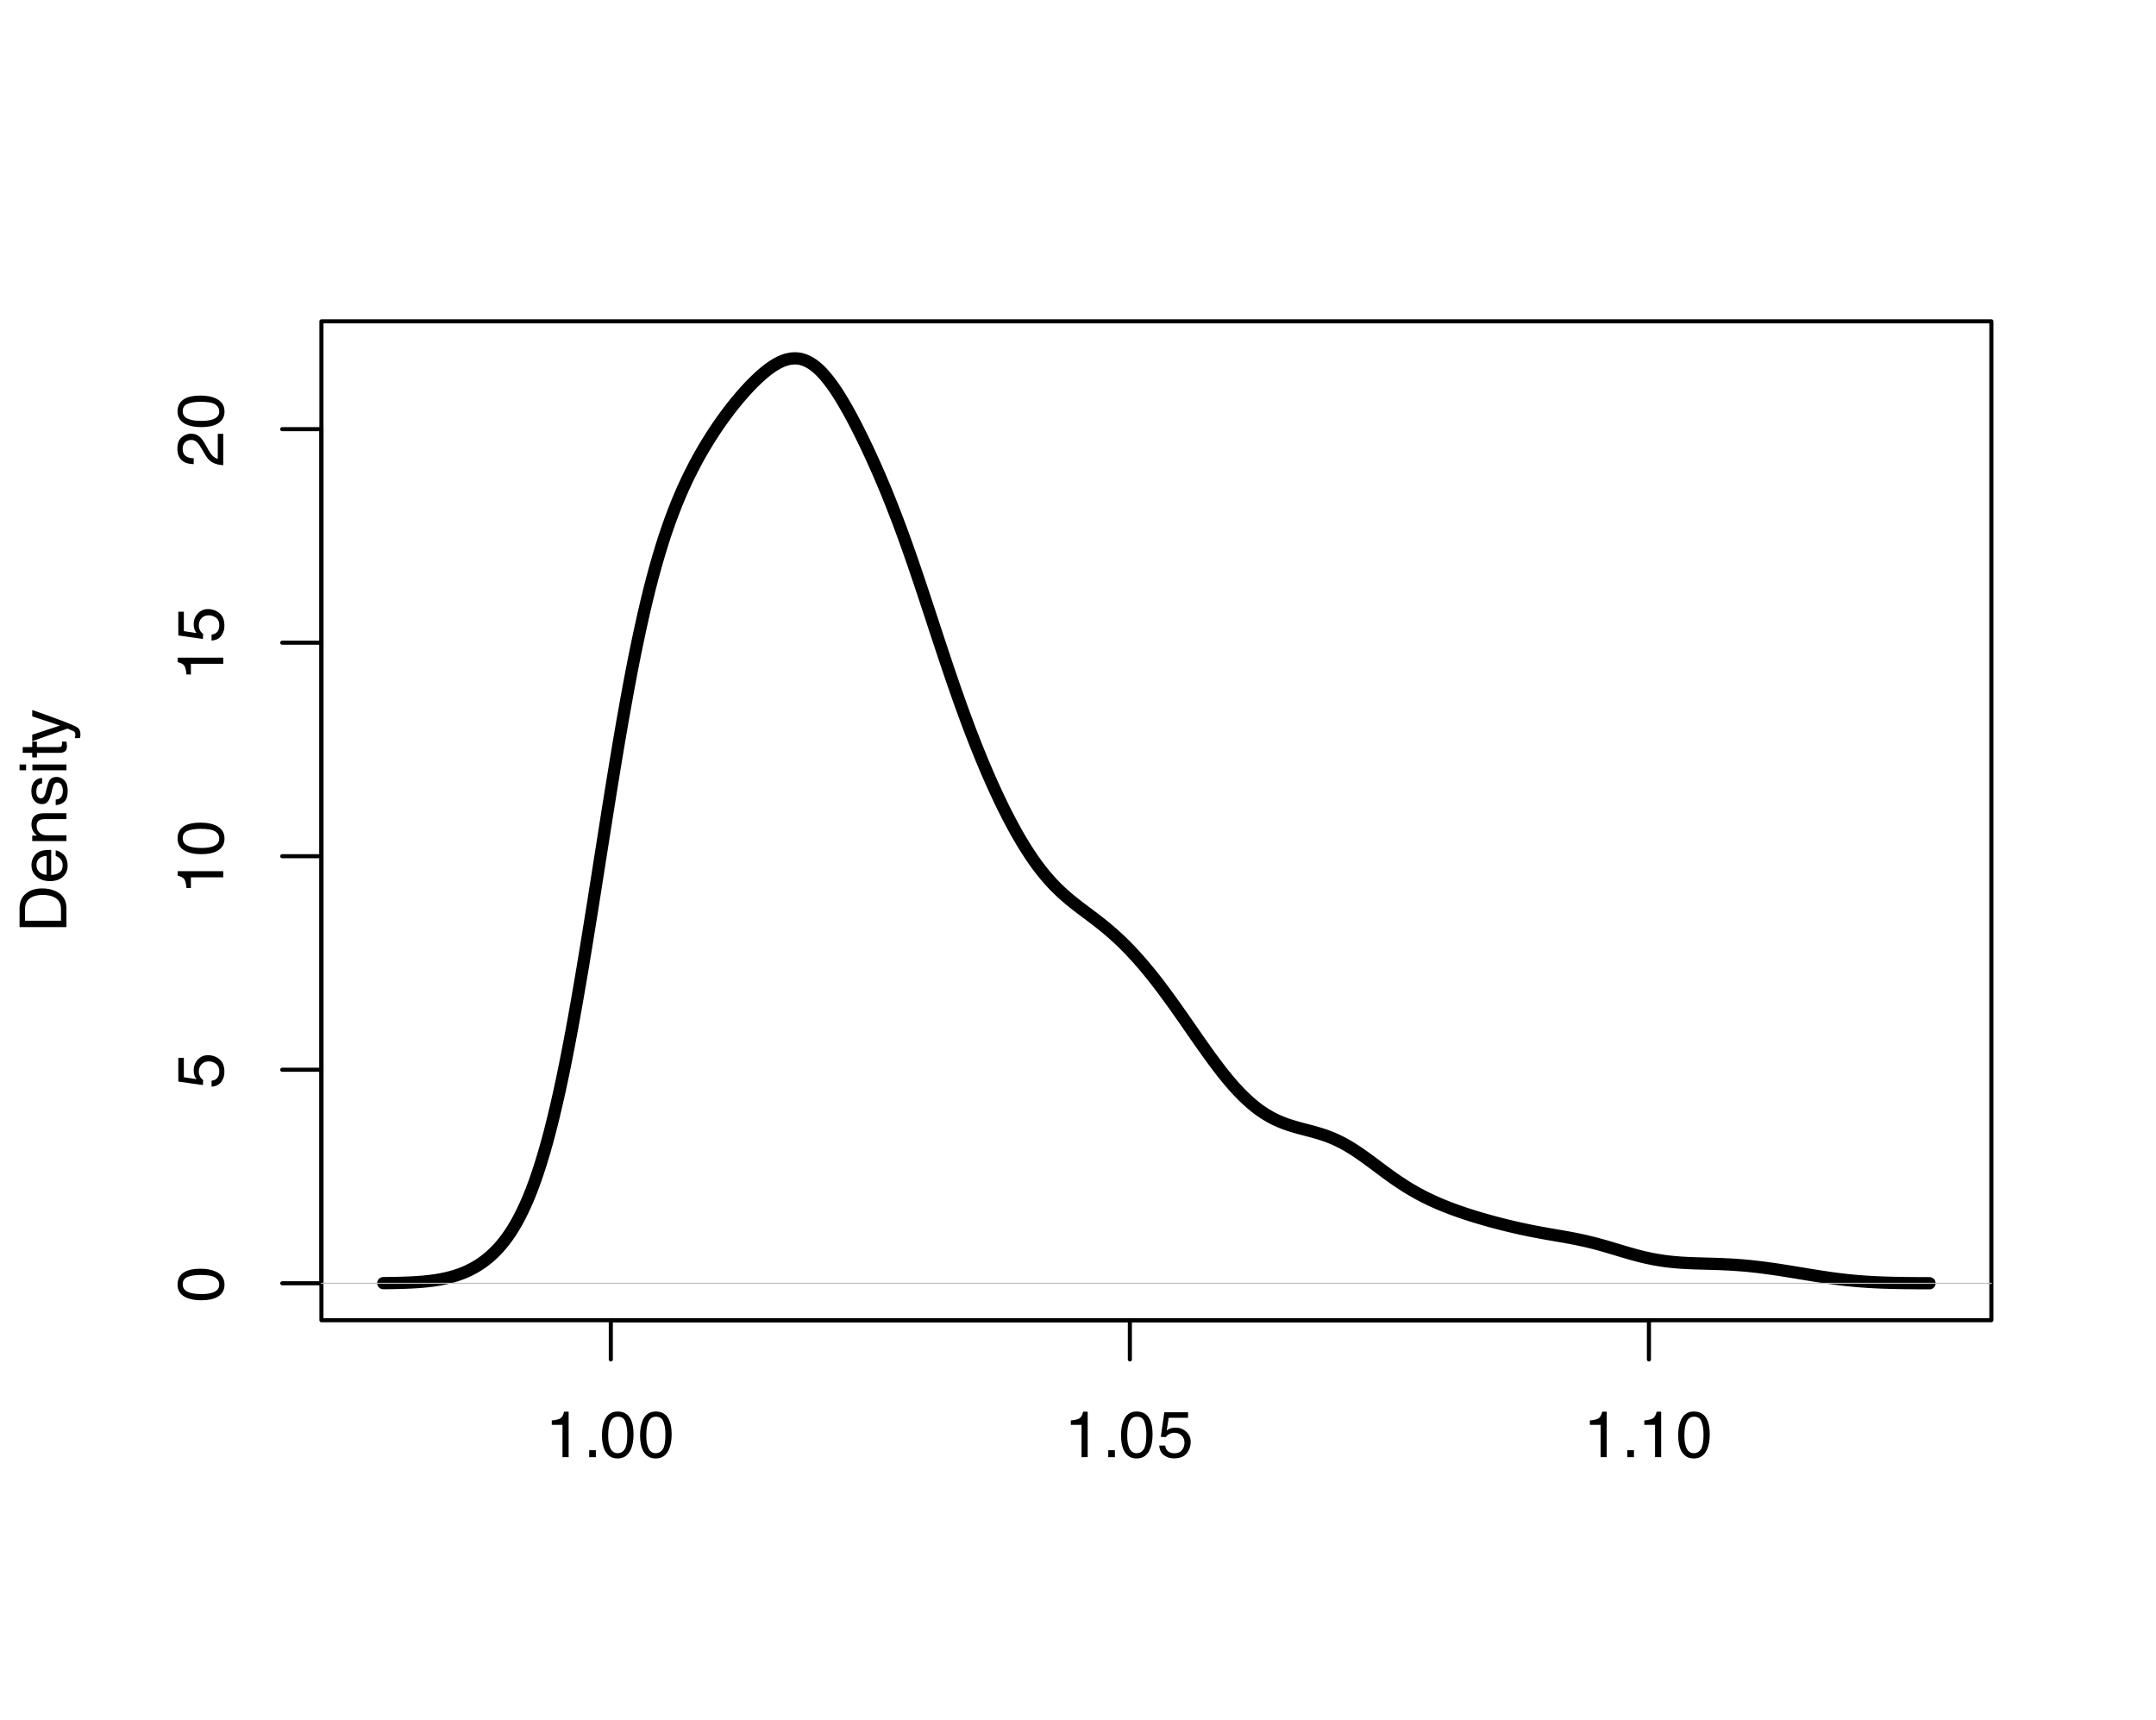
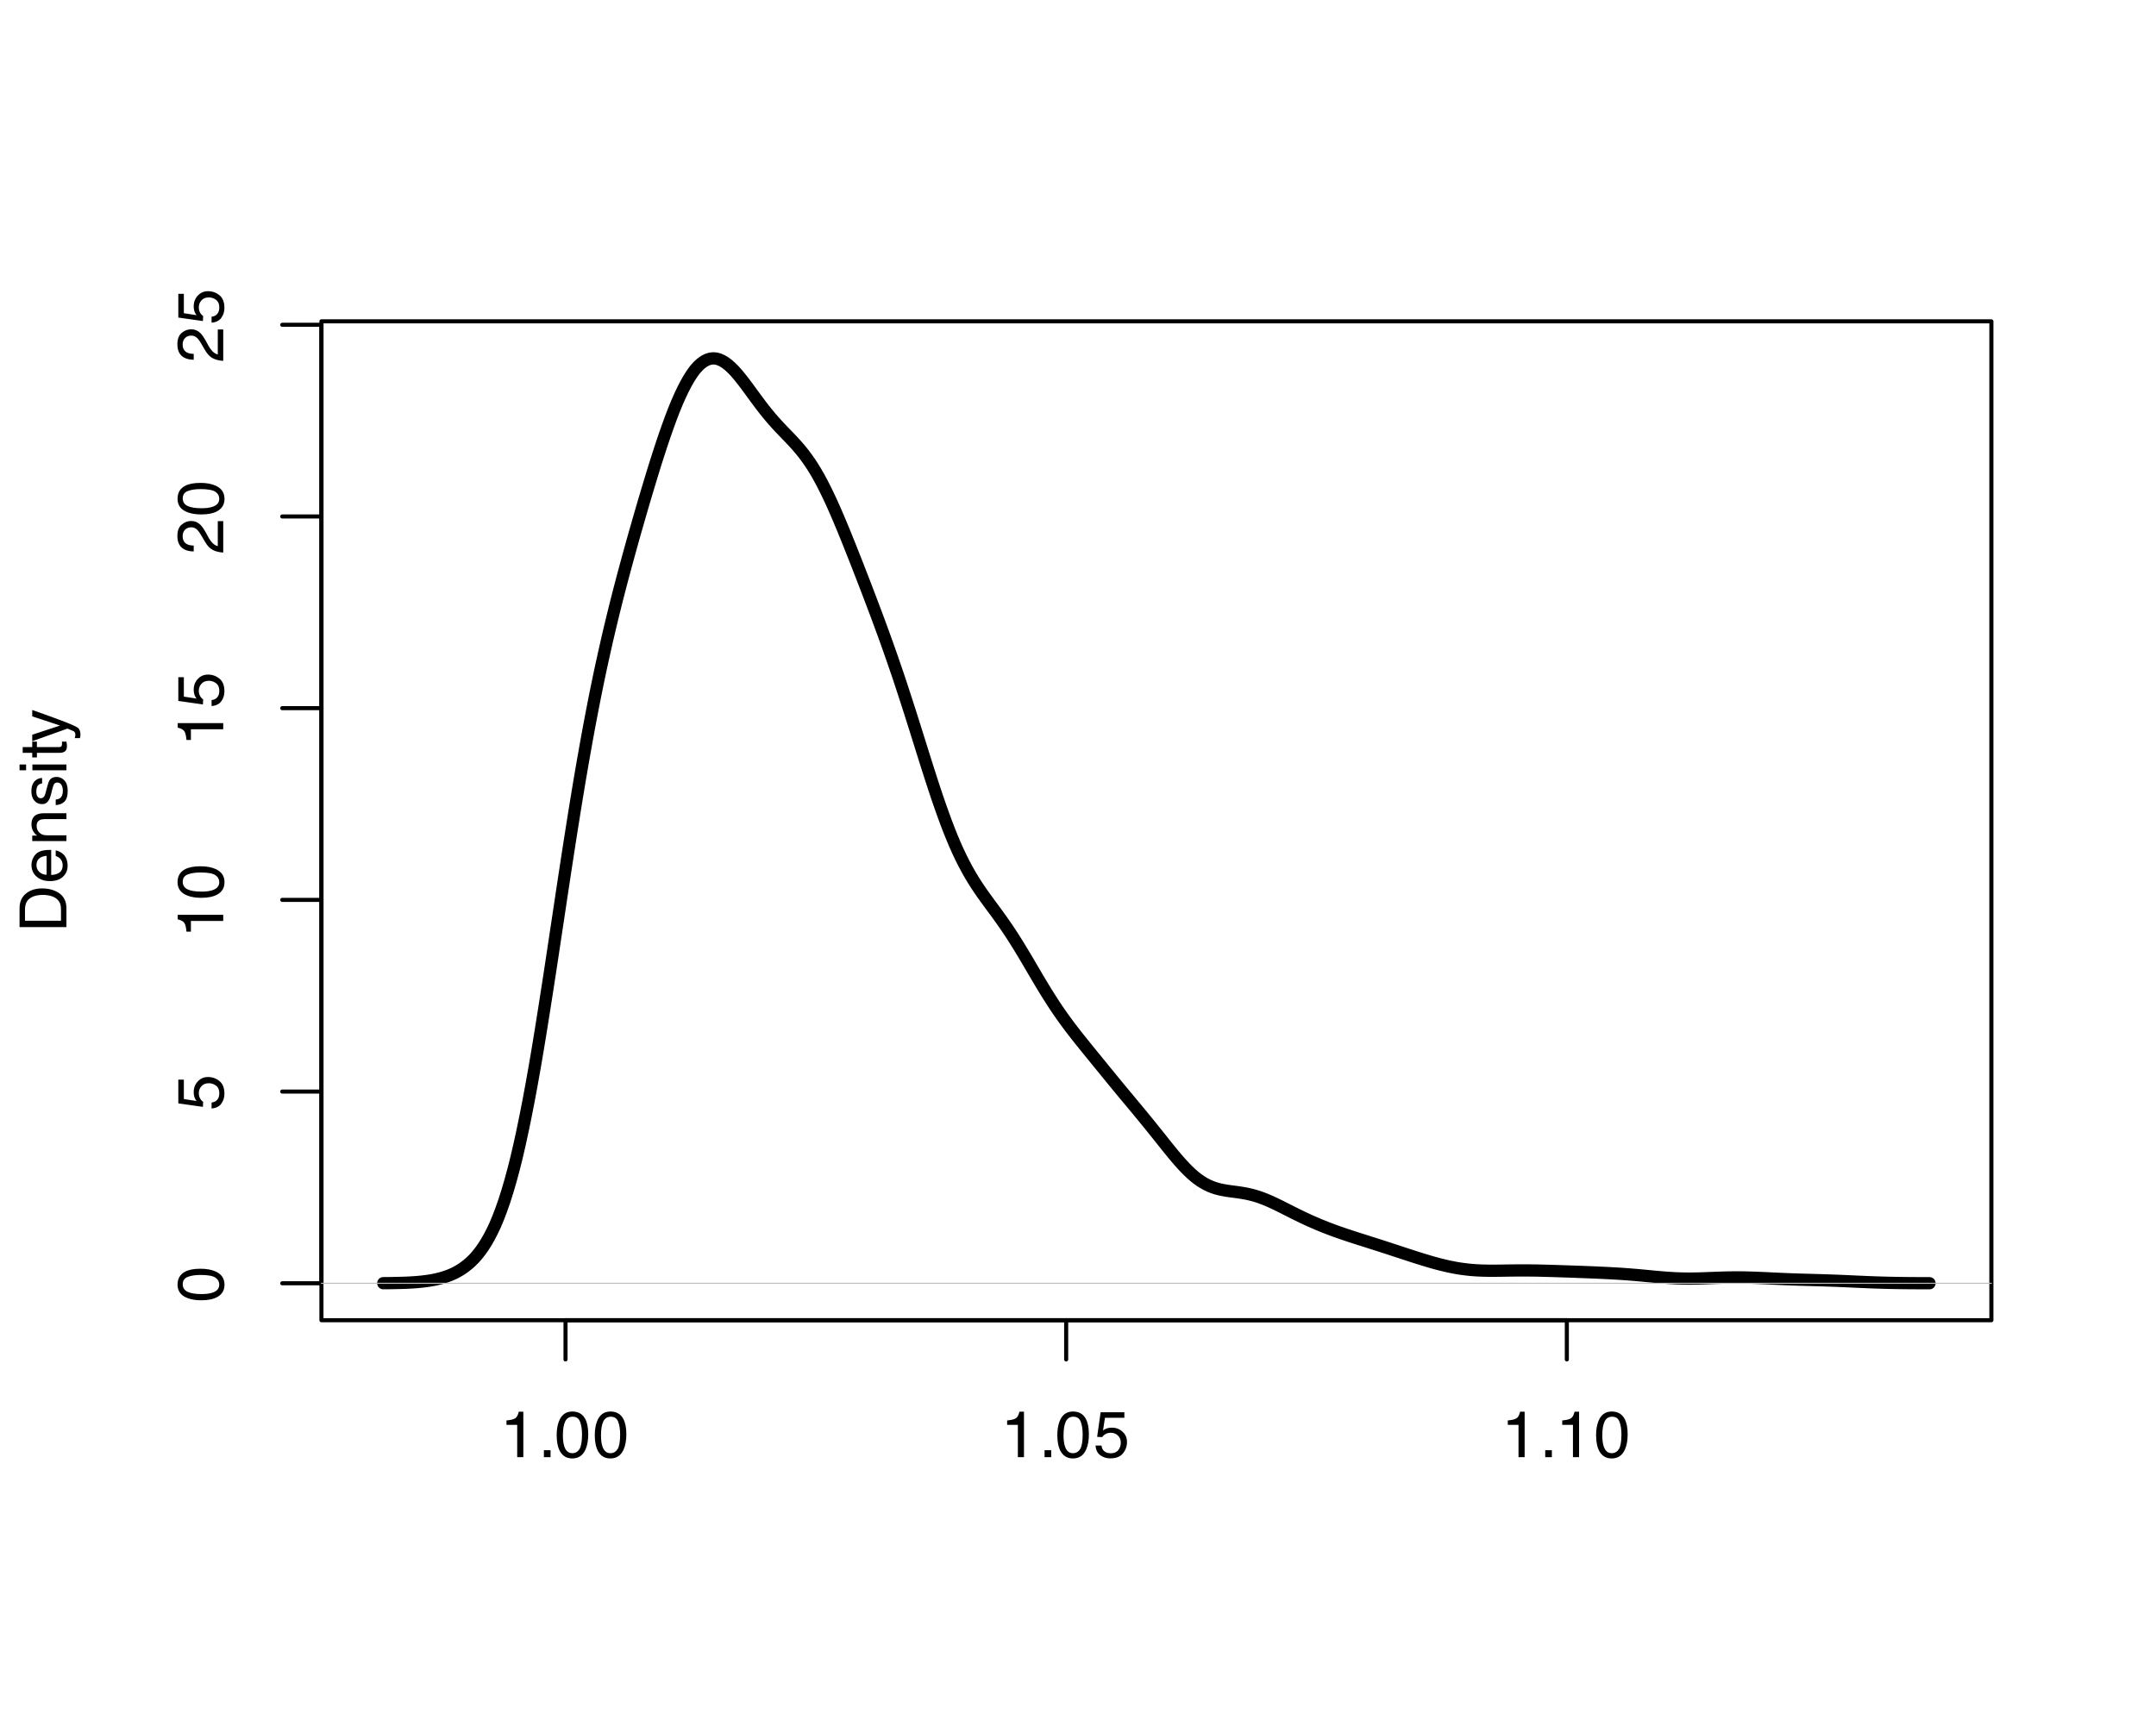
<svg xmlns="http://www.w3.org/2000/svg" xmlns:xlink="http://www.w3.org/1999/xlink" width="396" height="316" viewBox="0 0 396 316">
  <defs>
    <g>
      <g id="glyph-0-0">
        <path d="M 0.391 0 L 0.391 -8.609 L 7.219 -8.609 L 7.219 0 Z M 6.141 -1.078 L 6.141 -7.531 L 1.469 -7.531 L 1.469 -1.078 Z M 6.141 -1.078 " />
      </g>
      <g id="glyph-0-1">
        <path d="M 1.156 -5.938 L 1.156 -6.75 C 1.914 -6.82 2.441 -6.945 2.734 -7.125 C 3.035 -7.301 3.266 -7.711 3.422 -8.359 L 4.25 -8.359 L 4.25 0 L 3.125 0 L 3.125 -5.938 Z M 1.156 -5.938 " />
      </g>
      <g id="glyph-0-2">
        <path d="M 1.031 -1.281 L 2.25 -1.281 L 2.25 0 L 1.031 0 Z M 1.031 -1.281 " />
      </g>
      <g id="glyph-0-3">
        <path d="M 3.25 -8.391 C 4.332 -8.391 5.117 -7.941 5.609 -7.047 C 5.984 -6.359 6.172 -5.41 6.172 -4.203 C 6.172 -3.066 6 -2.125 5.656 -1.375 C 5.164 -0.301 4.359 0.234 3.234 0.234 C 2.234 0.234 1.484 -0.203 0.984 -1.078 C 0.578 -1.816 0.375 -2.801 0.375 -4.031 C 0.375 -4.977 0.5 -5.797 0.75 -6.484 C 1.207 -7.754 2.039 -8.391 3.25 -8.391 Z M 3.234 -0.734 C 3.785 -0.734 4.223 -0.973 4.547 -1.453 C 4.867 -1.941 5.031 -2.848 5.031 -4.172 C 5.031 -5.117 4.91 -5.898 4.672 -6.516 C 4.441 -7.129 3.988 -7.438 3.312 -7.438 C 2.688 -7.438 2.227 -7.145 1.938 -6.562 C 1.656 -5.977 1.516 -5.117 1.516 -3.984 C 1.516 -3.129 1.609 -2.441 1.797 -1.922 C 2.078 -1.129 2.555 -0.734 3.234 -0.734 Z M 3.234 -0.734 " />
      </g>
      <g id="glyph-0-4">
        <path d="M 1.484 -2.141 C 1.555 -1.535 1.836 -1.117 2.328 -0.891 C 2.578 -0.773 2.863 -0.719 3.188 -0.719 C 3.812 -0.719 4.273 -0.914 4.578 -1.312 C 4.879 -1.707 5.031 -2.148 5.031 -2.641 C 5.031 -3.223 4.848 -3.676 4.484 -4 C 4.129 -4.32 3.703 -4.484 3.203 -4.484 C 2.836 -4.484 2.523 -4.41 2.266 -4.266 C 2.004 -4.129 1.785 -3.938 1.609 -3.688 L 0.688 -3.734 L 1.328 -8.25 L 5.688 -8.25 L 5.688 -7.234 L 2.125 -7.234 L 1.766 -4.906 C 1.961 -5.051 2.148 -5.16 2.328 -5.234 C 2.641 -5.359 3 -5.422 3.406 -5.422 C 4.176 -5.422 4.828 -5.172 5.359 -4.672 C 5.898 -4.18 6.172 -3.555 6.172 -2.797 C 6.172 -2.004 5.922 -1.301 5.422 -0.688 C 4.93 -0.082 4.148 0.219 3.078 0.219 C 2.398 0.219 1.797 0.023 1.266 -0.359 C 0.742 -0.742 0.453 -1.336 0.391 -2.141 Z M 1.484 -2.141 " />
      </g>
      <g id="glyph-1-0">
        <path d="M 0 -0.391 L -8.609 -0.391 L -8.609 -7.219 L 0 -7.219 Z M -1.078 -6.141 L -7.531 -6.141 L -7.531 -1.469 L -1.078 -1.469 Z M -1.078 -6.141 " />
      </g>
      <g id="glyph-1-1">
        <path d="M -8.391 -3.25 C -8.391 -4.332 -7.941 -5.117 -7.047 -5.609 C -6.359 -5.984 -5.41 -6.172 -4.203 -6.172 C -3.066 -6.172 -2.125 -6 -1.375 -5.656 C -0.301 -5.164 0.234 -4.359 0.234 -3.234 C 0.234 -2.234 -0.203 -1.484 -1.078 -0.984 C -1.816 -0.578 -2.801 -0.375 -4.031 -0.375 C -4.977 -0.375 -5.797 -0.5 -6.484 -0.75 C -7.754 -1.207 -8.391 -2.039 -8.391 -3.25 Z M -0.734 -3.234 C -0.734 -3.785 -0.973 -4.223 -1.453 -4.547 C -1.941 -4.867 -2.848 -5.031 -4.172 -5.031 C -5.117 -5.031 -5.898 -4.91 -6.516 -4.672 C -7.129 -4.441 -7.438 -3.988 -7.438 -3.312 C -7.438 -2.688 -7.145 -2.227 -6.562 -1.938 C -5.977 -1.656 -5.117 -1.516 -3.984 -1.516 C -3.129 -1.516 -2.441 -1.609 -1.922 -1.797 C -1.129 -2.078 -0.734 -2.555 -0.734 -3.234 Z M -0.734 -3.234 " />
      </g>
      <g id="glyph-1-2">
        <path d="M -2.141 -1.484 C -1.535 -1.555 -1.117 -1.836 -0.891 -2.328 C -0.773 -2.578 -0.719 -2.863 -0.719 -3.188 C -0.719 -3.812 -0.914 -4.273 -1.312 -4.578 C -1.707 -4.879 -2.148 -5.031 -2.641 -5.031 C -3.223 -5.031 -3.676 -4.848 -4 -4.484 C -4.32 -4.129 -4.484 -3.703 -4.484 -3.203 C -4.484 -2.836 -4.41 -2.523 -4.266 -2.266 C -4.129 -2.004 -3.938 -1.785 -3.688 -1.609 L -3.734 -0.688 L -8.25 -1.328 L -8.25 -5.688 L -7.234 -5.688 L -7.234 -2.125 L -4.906 -1.766 C -5.051 -1.961 -5.16 -2.148 -5.234 -2.328 C -5.359 -2.641 -5.422 -3 -5.422 -3.406 C -5.422 -4.176 -5.172 -4.828 -4.672 -5.359 C -4.18 -5.898 -3.555 -6.172 -2.797 -6.172 C -2.004 -6.172 -1.301 -5.922 -0.688 -5.422 C -0.082 -4.93 0.219 -4.148 0.219 -3.078 C 0.219 -2.398 0.023 -1.797 -0.359 -1.266 C -0.742 -0.742 -1.336 -0.453 -2.141 -0.391 Z M -2.141 -1.484 " />
      </g>
      <g id="glyph-1-3">
        <path d="M -5.938 -1.156 L -6.75 -1.156 C -6.82 -1.914 -6.945 -2.441 -7.125 -2.734 C -7.301 -3.035 -7.711 -3.266 -8.359 -3.422 L -8.359 -4.25 L 0 -4.25 L 0 -3.125 L -5.938 -3.125 Z M -5.938 -1.156 " />
      </g>
      <g id="glyph-1-4">
        <path d="M 0 -0.375 C -0.719 -0.414 -1.344 -0.566 -1.875 -0.828 C -2.414 -1.086 -2.906 -1.594 -3.344 -2.344 L -4 -3.469 C -4.289 -3.969 -4.539 -4.32 -4.75 -4.531 C -5.07 -4.852 -5.441 -5.016 -5.859 -5.016 C -6.348 -5.016 -6.734 -4.863 -7.016 -4.562 C -7.305 -4.27 -7.453 -3.883 -7.453 -3.406 C -7.453 -2.676 -7.18 -2.176 -6.641 -1.906 C -6.336 -1.75 -5.93 -1.664 -5.422 -1.656 L -5.422 -0.578 C -6.148 -0.586 -6.742 -0.723 -7.203 -0.984 C -8.016 -1.441 -8.422 -2.25 -8.422 -3.406 C -8.422 -4.363 -8.16 -5.062 -7.641 -5.5 C -7.117 -5.945 -6.539 -6.172 -5.906 -6.172 C -5.238 -6.172 -4.664 -5.938 -4.188 -5.469 C -3.906 -5.195 -3.566 -4.707 -3.172 -4 L -2.734 -3.188 C -2.523 -2.812 -2.32 -2.516 -2.125 -2.297 C -1.789 -1.898 -1.414 -1.648 -1 -1.547 L -1 -6.141 L 0 -6.141 Z M 0 -0.375 " />
      </g>
      <g id="glyph-1-5">
        <path d="M -1 -4.219 C -1 -4.613 -1.039 -4.938 -1.125 -5.188 C -1.27 -5.645 -1.562 -6.02 -2 -6.312 C -2.344 -6.539 -2.785 -6.703 -3.328 -6.797 C -3.66 -6.859 -3.961 -6.891 -4.234 -6.891 C -5.305 -6.891 -6.133 -6.676 -6.719 -6.25 C -7.312 -5.832 -7.609 -5.148 -7.609 -4.203 L -7.609 -2.141 L -1 -2.141 Z M -8.609 -0.969 L -8.609 -4.453 C -8.609 -5.641 -8.188 -6.555 -7.344 -7.203 C -6.594 -7.785 -5.625 -8.078 -4.438 -8.078 C -3.52 -8.078 -2.691 -7.906 -1.953 -7.562 C -0.648 -6.957 0 -5.914 0 -4.438 L 0 -0.969 Z M -8.609 -0.969 " />
      </g>
      <g id="glyph-1-6">
        <path d="M -6.422 -3.391 C -6.422 -3.836 -6.316 -4.27 -6.109 -4.688 C -5.898 -5.102 -5.629 -5.422 -5.297 -5.641 C -4.973 -5.848 -4.602 -5.988 -4.188 -6.062 C -3.895 -6.125 -3.43 -6.156 -2.797 -6.156 L -2.797 -1.547 C -2.16 -1.566 -1.648 -1.719 -1.266 -2 C -0.879 -2.281 -0.688 -2.719 -0.688 -3.312 C -0.688 -3.863 -0.867 -4.301 -1.234 -4.625 C -1.441 -4.812 -1.688 -4.945 -1.969 -5.031 L -1.969 -6.062 C -1.738 -6.039 -1.484 -5.953 -1.203 -5.797 C -0.922 -5.641 -0.688 -5.469 -0.5 -5.281 C -0.188 -4.957 0.02 -4.555 0.125 -4.078 C 0.188 -3.828 0.219 -3.539 0.219 -3.219 C 0.219 -2.438 -0.062 -1.773 -0.625 -1.234 C -1.195 -0.691 -1.992 -0.422 -3.016 -0.422 C -4.023 -0.422 -4.844 -0.691 -5.469 -1.234 C -6.102 -1.785 -6.422 -2.504 -6.422 -3.391 Z M -3.641 -5.062 C -4.098 -5.02 -4.461 -4.922 -4.734 -4.766 C -5.242 -4.484 -5.5 -4.004 -5.5 -3.328 C -5.5 -2.836 -5.32 -2.426 -4.969 -2.094 C -4.625 -1.77 -4.18 -1.598 -3.641 -1.578 Z M -6.422 -3.281 Z M -6.422 -3.281 " />
      </g>
      <g id="glyph-1-7">
        <path d="M -6.281 -0.781 L -6.281 -1.781 L -5.391 -1.781 C -5.754 -2.07 -6.016 -2.383 -6.172 -2.719 C -6.336 -3.051 -6.422 -3.422 -6.422 -3.828 C -6.422 -4.711 -6.109 -5.312 -5.484 -5.625 C -5.141 -5.801 -4.656 -5.891 -4.031 -5.891 L 0 -5.891 L 0 -4.812 L -3.953 -4.812 C -4.336 -4.812 -4.645 -4.754 -4.875 -4.641 C -5.27 -4.453 -5.469 -4.113 -5.469 -3.625 C -5.469 -3.375 -5.441 -3.172 -5.391 -3.016 C -5.305 -2.723 -5.133 -2.469 -4.875 -2.25 C -4.664 -2.07 -4.453 -1.957 -4.234 -1.906 C -4.016 -1.852 -3.695 -1.828 -3.281 -1.828 L 0 -1.828 L 0 -0.781 Z M -6.422 -3.25 Z M -6.422 -3.25 " />
      </g>
      <g id="glyph-1-8">
-         <path d="M -1.969 -1.406 C -1.613 -1.438 -1.344 -1.523 -1.156 -1.672 C -0.82 -1.93 -0.656 -2.391 -0.656 -3.047 C -0.656 -3.441 -0.738 -3.785 -0.906 -4.078 C -1.07 -4.379 -1.332 -4.531 -1.688 -4.531 C -1.957 -4.531 -2.164 -4.41 -2.312 -4.172 C -2.395 -4.016 -2.492 -3.711 -2.609 -3.266 L -2.812 -2.422 C -2.945 -1.891 -3.098 -1.5 -3.266 -1.25 C -3.547 -0.789 -3.941 -0.562 -4.453 -0.562 C -5.047 -0.562 -5.523 -0.773 -5.891 -1.203 C -6.254 -1.629 -6.438 -2.207 -6.438 -2.938 C -6.438 -3.875 -6.16 -4.551 -5.609 -4.969 C -5.254 -5.238 -4.875 -5.367 -4.469 -5.359 L -4.469 -4.359 C -4.707 -4.336 -4.926 -4.254 -5.125 -4.109 C -5.395 -3.867 -5.531 -3.445 -5.531 -2.844 C -5.531 -2.445 -5.453 -2.145 -5.297 -1.938 C -5.148 -1.738 -4.953 -1.641 -4.703 -1.641 C -4.43 -1.641 -4.211 -1.773 -4.047 -2.047 C -3.953 -2.203 -3.867 -2.43 -3.797 -2.734 L -3.625 -3.422 C -3.438 -4.18 -3.258 -4.691 -3.094 -4.953 C -2.82 -5.359 -2.395 -5.562 -1.812 -5.562 C -1.258 -5.562 -0.781 -5.348 -0.375 -4.922 C 0.031 -4.504 0.234 -3.863 0.234 -3 C 0.234 -2.062 0.023 -1.395 -0.391 -1 C -0.816 -0.613 -1.344 -0.41 -1.969 -0.391 Z M -6.422 -2.953 Z M -6.422 -2.953 " />
+         <path d="M -1.969 -1.406 C -1.613 -1.438 -1.344 -1.523 -1.156 -1.672 C -0.82 -1.93 -0.656 -2.391 -0.656 -3.047 C -0.656 -3.441 -0.738 -3.785 -0.906 -4.078 C -1.07 -4.379 -1.332 -4.531 -1.688 -4.531 C -1.957 -4.531 -2.164 -4.41 -2.312 -4.172 C -2.395 -4.016 -2.492 -3.711 -2.609 -3.266 L -2.812 -2.422 C -2.945 -1.891 -3.098 -1.5 -3.266 -1.25 C -3.547 -0.789 -3.941 -0.562 -4.453 -0.562 C -5.047 -0.562 -5.523 -0.773 -5.891 -1.203 C -6.254 -1.629 -6.438 -2.207 -6.438 -2.938 C -6.438 -3.875 -6.16 -4.551 -5.609 -4.969 C -5.254 -5.238 -4.875 -5.367 -4.469 -5.359 L -4.469 -4.359 C -4.707 -4.336 -4.926 -4.254 -5.125 -4.109 C -5.395 -3.867 -5.531 -3.445 -5.531 -2.844 C -5.531 -2.445 -5.453 -2.145 -5.297 -1.938 C -5.148 -1.738 -4.953 -1.641 -4.703 -1.641 C -4.43 -1.641 -4.211 -1.773 -4.047 -2.047 C -3.953 -2.203 -3.867 -2.43 -3.797 -2.734 L -3.625 -3.422 C -3.438 -4.18 -3.258 -4.691 -3.094 -4.953 C -2.82 -5.359 -2.395 -5.562 -1.812 -5.562 C -1.258 -5.562 -0.781 -5.348 -0.375 -4.922 C 0.027 -4.504 0.234 -3.863 0.234 -3 C 0.234 -2.062 0.023 -1.395 -0.391 -1 C -0.816 -0.613 -1.344 -0.41 -1.969 -0.391 Z M -6.422 -2.953 Z M -6.422 -2.953 " />
      </g>
      <g id="glyph-1-9">
        <path d="M -6.25 -0.781 L -6.25 -1.844 L 0 -1.844 L 0 -0.781 Z M -8.609 -0.781 L -8.609 -1.844 L -7.406 -1.844 L -7.406 -0.781 Z M -8.609 -0.781 " />
      </g>
      <g id="glyph-1-10">
        <path d="M -8.031 -0.984 L -8.031 -2.047 L -6.281 -2.047 L -6.281 -3.047 L -5.422 -3.047 L -5.422 -2.047 L -1.312 -2.047 C -1.094 -2.047 -0.945 -2.125 -0.875 -2.281 C -0.832 -2.352 -0.812 -2.488 -0.812 -2.688 C -0.812 -2.738 -0.812 -2.789 -0.812 -2.844 C -0.82 -2.906 -0.828 -2.973 -0.828 -3.047 L 0 -3.047 C 0.031 -2.93 0.051 -2.805 0.062 -2.672 C 0.082 -2.547 0.094 -2.406 0.094 -2.25 C 0.094 -1.758 -0.031 -1.426 -0.281 -1.25 C -0.531 -1.07 -0.859 -0.984 -1.266 -0.984 L -5.422 -0.984 L -5.422 -0.141 L -6.281 -0.141 L -6.281 -0.984 Z M -8.031 -0.984 " />
      </g>
      <g id="glyph-1-11">
        <path d="M -6.281 -4.688 L -6.281 -5.859 C -5.875 -5.711 -4.953 -5.383 -3.516 -4.875 C -2.441 -4.488 -1.566 -4.164 -0.891 -3.906 C 0.711 -3.301 1.691 -2.875 2.047 -2.625 C 2.398 -2.375 2.578 -1.941 2.578 -1.328 C 2.578 -1.18 2.566 -1.066 2.547 -0.984 C 2.535 -0.91 2.516 -0.812 2.484 -0.688 L 1.531 -0.688 C 1.582 -0.875 1.613 -1.008 1.625 -1.094 C 1.633 -1.176 1.641 -1.25 1.641 -1.312 C 1.641 -1.5 1.609 -1.641 1.547 -1.734 C 1.484 -1.828 1.406 -1.906 1.312 -1.969 C 1.281 -1.988 1.117 -2.055 0.828 -2.172 C 0.535 -2.297 0.32 -2.383 0.188 -2.438 L -6.281 -0.125 L -6.281 -1.312 L -1.172 -3 Z M -6.422 -3 Z M -6.422 -3 " />
      </g>
    </g>
    <clipPath id="clip-0">
      <path clip-rule="nonzero" d="M 59.039 235 L 365.758 235 L 365.758 236 L 59.039 236 Z M 59.039 235 " />
    </clipPath>
  </defs>
  <rect x="-39.6" y="-31.6" width="475.2" height="379.2" fill="rgb(100%, 100%, 100%)" fill-opacity="1" />
-   <path fill="none" stroke-width="2.25" stroke-linecap="round" stroke-linejoin="round" stroke="rgb(0%, 0%, 0%)" stroke-opacity="1" stroke-miterlimit="10" d="M 70.398 235.746 L 70.957 235.742 L 72.066 235.727 L 72.625 235.715 L 73.18 235.703 L 74.289 235.672 L 74.848 235.648 L 75.402 235.625 L 75.957 235.598 L 76.512 235.562 L 77.07 235.523 L 77.625 235.48 L 78.18 235.426 L 78.738 235.367 L 79.293 235.301 L 79.848 235.223 L 80.402 235.137 L 80.961 235.039 L 81.516 234.926 L 82.07 234.805 L 82.629 234.668 L 83.184 234.512 L 83.738 234.344 L 84.293 234.156 L 84.852 233.949 L 85.406 233.723 L 85.961 233.473 L 86.516 233.199 L 87.074 232.902 L 87.629 232.578 L 88.184 232.227 L 88.742 231.836 L 89.297 231.418 L 89.852 230.961 L 90.406 230.465 L 90.965 229.93 L 91.52 229.348 L 92.074 228.711 L 92.633 228.023 L 93.188 227.277 L 93.742 226.473 L 94.297 225.605 L 94.855 224.656 L 95.41 223.625 L 95.965 222.516 L 96.52 221.324 L 97.078 220.043 L 97.633 218.668 L 98.188 217.168 L 98.746 215.562 L 99.301 213.852 L 99.855 212.027 L 100.41 210.09 L 100.969 208.02 L 101.523 205.816 L 102.078 203.496 L 102.637 201.051 L 103.191 198.492 L 103.746 195.816 L 104.301 193 L 104.859 190.074 L 105.414 187.047 L 105.969 183.926 L 106.523 180.719 L 107.082 177.422 L 107.637 174.047 L 108.191 170.617 L 108.75 167.145 L 109.305 163.633 L 109.859 160.102 L 110.414 156.562 L 110.973 153.027 L 111.527 149.516 L 112.082 146.035 L 112.641 142.594 L 113.195 139.207 L 113.75 135.902 L 114.305 132.676 L 114.863 129.531 L 115.418 126.477 L 115.973 123.523 L 116.527 120.688 L 117.086 117.969 L 117.641 115.363 L 118.195 112.867 L 118.754 110.48 L 119.309 108.207 L 119.863 106.066 L 120.418 104.035 L 120.977 102.102 L 121.531 100.266 L 122.086 98.523 L 122.645 96.879 L 123.199 95.328 L 123.754 93.852 L 124.309 92.445 L 124.867 91.105 L 125.422 89.824 L 125.977 88.613 L 126.531 87.453 L 127.09 86.34 L 127.645 85.266 L 128.199 84.234 L 128.758 83.238 L 129.312 82.285 L 129.867 81.359 L 130.422 80.465 L 130.98 79.598 L 131.535 78.754 L 132.09 77.941 L 132.648 77.152 L 133.203 76.387 L 133.758 75.641 L 134.312 74.918 L 134.871 74.215 L 135.426 73.539 L 135.98 72.879 L 136.535 72.242 L 137.094 71.621 L 137.648 71.023 L 138.203 70.449 L 138.762 69.898 L 139.316 69.371 L 139.871 68.871 L 140.426 68.398 L 140.984 67.949 L 141.539 67.543 L 142.094 67.172 L 142.652 66.84 L 143.207 66.547 L 143.762 66.297 L 144.316 66.098 L 144.875 65.957 L 145.43 65.867 L 145.984 65.836 L 146.539 65.863 L 147.098 65.949 L 147.652 66.113 L 148.207 66.34 L 148.766 66.633 L 149.32 66.988 L 149.875 67.41 L 150.43 67.895 L 150.988 68.453 L 151.543 69.07 L 152.098 69.746 L 152.656 70.473 L 153.211 71.25 L 153.766 72.082 L 154.32 72.961 L 154.879 73.883 L 155.434 74.84 L 155.988 75.832 L 156.543 76.855 L 157.102 77.918 L 157.656 79.008 L 158.211 80.125 L 158.77 81.266 L 159.324 82.43 L 159.879 83.625 L 160.434 84.844 L 160.992 86.094 L 161.547 87.367 L 162.102 88.668 L 162.66 89.992 L 163.215 91.355 L 163.77 92.75 L 164.324 94.176 L 164.883 95.629 L 165.438 97.109 L 165.992 98.625 L 166.547 100.176 L 167.105 101.75 L 167.66 103.348 L 168.215 104.969 L 168.773 106.613 L 169.328 108.273 L 169.883 109.949 L 170.438 111.637 L 170.996 113.328 L 172.105 116.711 L 172.664 118.398 L 173.219 120.074 L 173.773 121.738 L 174.328 123.383 L 174.887 125.016 L 175.441 126.621 L 175.996 128.203 L 176.551 129.762 L 177.109 131.293 L 177.664 132.797 L 178.219 134.273 L 178.777 135.715 L 179.332 137.125 L 179.887 138.508 L 180.441 139.863 L 181 141.188 L 181.555 142.48 L 182.109 143.738 L 182.668 144.969 L 183.223 146.168 L 183.777 147.34 L 184.332 148.484 L 184.891 149.59 L 185.445 150.664 L 186 151.707 L 186.555 152.723 L 187.113 153.703 L 187.668 154.652 L 188.223 155.562 L 188.781 156.438 L 189.336 157.281 L 189.891 158.094 L 190.445 158.871 L 191.004 159.613 L 191.559 160.316 L 192.113 160.988 L 192.672 161.633 L 193.227 162.246 L 193.781 162.828 L 194.336 163.379 L 194.895 163.906 L 195.449 164.414 L 196.004 164.898 L 196.559 165.367 L 197.117 165.816 L 197.672 166.254 L 198.227 166.684 L 198.785 167.105 L 199.34 167.523 L 199.895 167.938 L 200.449 168.355 L 201.008 168.777 L 201.562 169.203 L 202.117 169.641 L 202.676 170.082 L 203.23 170.539 L 203.785 171.008 L 204.34 171.488 L 204.898 171.988 L 205.453 172.5 L 206.008 173.023 L 206.562 173.57 L 207.121 174.133 L 207.676 174.711 L 208.23 175.305 L 208.789 175.914 L 209.344 176.539 L 209.898 177.184 L 210.453 177.84 L 211.012 178.516 L 211.566 179.203 L 212.121 179.902 L 212.68 180.617 L 213.234 181.348 L 213.789 182.09 L 214.344 182.844 L 214.902 183.605 L 215.457 184.375 L 216.012 185.156 L 216.566 185.945 L 217.125 186.738 L 217.68 187.535 L 218.234 188.336 L 218.793 189.137 L 219.902 190.738 L 220.457 191.531 L 221.016 192.324 L 221.57 193.105 L 222.125 193.879 L 222.684 194.641 L 223.238 195.391 L 223.793 196.125 L 224.348 196.848 L 224.906 197.551 L 225.461 198.23 L 226.016 198.887 L 226.57 199.527 L 227.129 200.141 L 227.684 200.734 L 228.238 201.301 L 228.797 201.836 L 229.352 202.348 L 229.906 202.832 L 230.461 203.293 L 231.02 203.727 L 231.574 204.125 L 232.129 204.5 L 232.688 204.848 L 233.242 205.172 L 233.797 205.473 L 234.352 205.746 L 234.91 205.996 L 235.465 206.23 L 236.02 206.441 L 236.574 206.641 L 237.133 206.82 L 237.688 206.988 L 238.242 207.148 L 238.801 207.301 L 239.355 207.449 L 240.465 207.738 L 241.023 207.887 L 241.578 208.039 L 242.133 208.203 L 242.691 208.375 L 243.246 208.555 L 243.801 208.754 L 244.355 208.969 L 244.914 209.199 L 245.469 209.449 L 246.023 209.715 L 246.578 209.996 L 247.137 210.301 L 247.691 210.625 L 248.246 210.961 L 248.805 211.312 L 249.359 211.68 L 249.914 212.059 L 250.469 212.453 L 251.027 212.852 L 252.137 213.672 L 252.695 214.086 L 253.25 214.504 L 253.805 214.918 L 254.359 215.328 L 254.918 215.734 L 255.473 216.137 L 256.027 216.531 L 256.582 216.914 L 257.141 217.289 L 257.695 217.652 L 258.25 218.008 L 258.809 218.352 L 259.363 218.68 L 259.918 219 L 260.473 219.309 L 261.031 219.605 L 261.586 219.895 L 262.141 220.172 L 262.699 220.438 L 263.254 220.695 L 263.809 220.941 L 264.363 221.184 L 264.922 221.418 L 265.477 221.641 L 266.031 221.859 L 266.586 222.07 L 267.145 222.277 L 267.699 222.477 L 268.254 222.672 L 268.812 222.859 L 269.367 223.047 L 269.922 223.227 L 270.477 223.402 L 271.035 223.574 L 271.59 223.742 L 272.145 223.902 L 272.703 224.062 L 273.258 224.223 L 274.367 224.527 L 274.926 224.672 L 275.48 224.816 L 276.59 225.098 L 277.148 225.234 L 277.703 225.367 L 278.258 225.496 L 278.816 225.621 L 279.371 225.746 L 280.48 225.98 L 281.039 226.098 L 281.594 226.207 L 282.148 226.312 L 282.707 226.418 L 283.816 226.621 L 284.371 226.719 L 284.93 226.816 L 285.484 226.91 L 286.594 227.105 L 287.152 227.199 L 288.262 227.402 L 288.82 227.508 L 289.375 227.613 L 289.93 227.727 L 290.484 227.848 L 291.043 227.969 L 291.598 228.098 L 292.152 228.23 L 292.711 228.371 L 293.266 228.516 L 294.375 228.82 L 294.934 228.98 L 296.598 229.473 L 297.156 229.641 L 297.711 229.809 L 298.266 229.973 L 298.824 230.137 L 299.379 230.297 L 299.934 230.453 L 300.488 230.605 L 301.047 230.75 L 301.602 230.891 L 302.156 231.023 L 302.715 231.145 L 303.27 231.262 L 303.824 231.371 L 304.379 231.469 L 304.938 231.562 L 305.492 231.645 L 306.047 231.719 L 306.605 231.785 L 307.16 231.844 L 307.715 231.898 L 308.27 231.945 L 308.828 231.984 L 309.938 232.047 L 310.492 232.07 L 311.051 232.094 L 311.605 232.113 L 312.16 232.129 L 312.719 232.145 L 314.383 232.191 L 314.941 232.207 L 316.051 232.246 L 316.609 232.27 L 317.719 232.324 L 318.273 232.355 L 318.832 232.395 L 319.387 232.434 L 319.941 232.477 L 320.496 232.523 L 321.055 232.574 L 322.164 232.691 L 322.723 232.754 L 323.277 232.82 L 324.387 232.961 L 324.945 233.039 L 326.055 233.195 L 326.613 233.277 L 327.723 233.449 L 328.277 233.539 L 328.836 233.629 L 329.945 233.809 L 330.5 233.902 L 331.059 233.992 L 331.613 234.086 L 332.168 234.176 L 332.727 234.27 L 333.281 234.359 L 334.391 234.531 L 334.949 234.617 L 336.059 234.781 L 336.617 234.859 L 337.172 234.934 L 337.727 235.004 L 338.281 235.07 L 338.84 235.137 L 339.949 235.254 L 340.504 235.305 L 341.062 235.355 L 341.617 235.402 L 342.172 235.441 L 342.73 235.48 L 343.285 235.516 L 344.395 235.578 L 344.953 235.602 L 346.062 235.648 L 346.621 235.664 L 347.73 235.695 L 348.285 235.707 L 348.844 235.715 L 349.398 235.727 L 349.953 235.734 L 350.508 235.738 L 351.066 235.746 L 352.176 235.754 L 352.734 235.758 L 353.289 235.758 L 353.844 235.762 L 354.398 235.762 " />
-   <path fill="none" stroke-width="0.75" stroke-linecap="round" stroke-linejoin="round" stroke="rgb(0%, 0%, 0%)" stroke-opacity="1" stroke-miterlimit="10" d="M 112.191 242.559 L 302.863 242.559 " />
-   <path fill="none" stroke-width="0.75" stroke-linecap="round" stroke-linejoin="round" stroke="rgb(0%, 0%, 0%)" stroke-opacity="1" stroke-miterlimit="10" d="M 112.191 242.559 L 112.191 249.762 " />
-   <path fill="none" stroke-width="0.75" stroke-linecap="round" stroke-linejoin="round" stroke="rgb(0%, 0%, 0%)" stroke-opacity="1" stroke-miterlimit="10" d="M 207.527 242.559 L 207.527 249.762 " />
-   <path fill="none" stroke-width="0.75" stroke-linecap="round" stroke-linejoin="round" stroke="rgb(0%, 0%, 0%)" stroke-opacity="1" stroke-miterlimit="10" d="M 302.863 242.559 L 302.863 249.762 " />
+   <path fill="none" stroke-width="2.25" stroke-linecap="round" stroke-linejoin="round" stroke="rgb(0%, 0%, 0%)" stroke-opacity="1" stroke-miterlimit="10" d="M 70.398 235.754 L 70.957 235.746 L 71.512 235.742 L 72.066 235.734 L 72.625 235.723 L 73.18 235.711 L 74.289 235.68 L 74.848 235.656 L 75.402 235.629 L 75.957 235.594 L 76.512 235.555 L 77.07 235.504 L 77.625 235.449 L 78.18 235.379 L 78.738 235.301 L 79.293 235.211 L 79.848 235.105 L 80.402 234.98 L 80.961 234.84 L 81.516 234.676 L 82.07 234.488 L 82.629 234.281 L 83.184 234.043 L 83.738 233.77 L 84.293 233.461 L 84.852 233.113 L 85.406 232.719 L 85.961 232.281 L 86.516 231.789 L 87.074 231.238 L 87.629 230.613 L 88.184 229.91 L 88.742 229.125 L 89.297 228.254 L 89.852 227.285 L 90.406 226.215 L 90.965 225.031 L 91.52 223.699 L 92.074 222.242 L 92.633 220.645 L 93.188 218.902 L 93.742 217.016 L 94.297 214.973 L 94.855 212.758 L 95.41 210.371 L 95.965 207.828 L 96.52 205.129 L 97.078 202.281 L 97.633 199.293 L 98.188 196.172 L 98.746 192.902 L 99.301 189.523 L 99.855 186.051 L 100.41 182.5 L 100.969 178.891 L 101.523 175.23 L 102.078 171.539 L 102.637 167.836 L 103.191 164.145 L 103.746 160.48 L 104.301 156.855 L 104.859 153.281 L 105.414 149.77 L 105.969 146.348 L 106.523 143.016 L 107.082 139.777 L 107.637 136.637 L 108.191 133.598 L 108.75 130.656 L 109.305 127.82 L 109.859 125.102 L 110.414 122.477 L 110.973 119.941 L 111.527 117.488 L 112.082 115.117 L 112.641 112.812 L 113.195 110.582 L 113.75 108.414 L 114.305 106.293 L 114.863 104.215 L 115.418 102.176 L 115.973 100.168 L 116.527 98.188 L 117.086 96.238 L 117.641 94.312 L 118.195 92.406 L 118.754 90.527 L 119.309 88.676 L 119.863 86.852 L 120.418 85.062 L 120.977 83.32 L 121.531 81.621 L 122.086 79.977 L 122.645 78.387 L 123.199 76.867 L 123.754 75.414 L 124.309 74.051 L 124.867 72.785 L 125.422 71.609 L 125.977 70.531 L 126.531 69.555 L 127.09 68.684 L 127.645 67.922 L 128.199 67.293 L 128.758 66.781 L 129.312 66.379 L 129.867 66.086 L 130.422 65.906 L 130.98 65.836 L 131.535 65.879 L 132.09 66.031 L 132.648 66.281 L 133.203 66.621 L 133.758 67.039 L 134.312 67.535 L 134.871 68.094 L 135.426 68.719 L 135.98 69.391 L 136.535 70.102 L 137.094 70.836 L 137.648 71.59 L 138.203 72.352 L 138.762 73.113 L 139.316 73.863 L 139.871 74.598 L 140.426 75.316 L 140.984 76.008 L 141.539 76.676 L 142.094 77.32 L 142.652 77.941 L 143.207 78.539 L 143.762 79.121 L 144.316 79.699 L 144.875 80.273 L 145.43 80.855 L 145.984 81.453 L 146.539 82.078 L 147.098 82.734 L 147.652 83.434 L 148.207 84.18 L 148.766 84.973 L 149.32 85.824 L 149.875 86.73 L 150.43 87.707 L 150.988 88.738 L 151.543 89.828 L 152.098 90.965 L 152.656 92.152 L 153.211 93.387 L 153.766 94.66 L 154.32 95.973 L 154.879 97.309 L 155.434 98.672 L 155.988 100.051 L 156.543 101.449 L 157.102 102.855 L 157.656 104.277 L 158.211 105.707 L 158.77 107.145 L 159.324 108.59 L 159.879 110.047 L 160.434 111.516 L 160.992 112.996 L 161.547 114.492 L 162.102 116.008 L 162.66 117.543 L 163.215 119.098 L 163.77 120.68 L 164.324 122.285 L 164.883 123.918 L 165.438 125.582 L 165.992 127.27 L 166.547 128.98 L 167.105 130.715 L 167.66 132.465 L 168.215 134.23 L 168.773 136.004 L 169.328 137.777 L 169.883 139.547 L 170.438 141.301 L 170.996 143.035 L 171.551 144.742 L 172.105 146.41 L 172.664 148.027 L 173.219 149.594 L 173.773 151.105 L 174.328 152.551 L 174.887 153.938 L 175.441 155.254 L 175.996 156.488 L 176.551 157.652 L 177.109 158.754 L 177.664 159.789 L 178.219 160.77 L 178.777 161.695 L 179.332 162.574 L 179.887 163.402 L 180.441 164.207 L 181 164.984 L 181.555 165.746 L 182.109 166.504 L 182.668 167.258 L 183.223 168.016 L 183.777 168.785 L 184.332 169.574 L 184.891 170.379 L 185.445 171.207 L 186 172.055 L 186.555 172.93 L 187.113 173.824 L 187.668 174.738 L 188.223 175.664 L 188.781 176.605 L 189.336 177.551 L 189.891 178.5 L 190.445 179.445 L 191.004 180.383 L 191.559 181.309 L 192.113 182.219 L 192.672 183.109 L 193.227 183.98 L 193.781 184.832 L 194.336 185.656 L 194.895 186.461 L 195.449 187.238 L 196.004 188 L 196.559 188.742 L 197.117 189.473 L 197.672 190.188 L 198.227 190.887 L 198.785 191.582 L 199.34 192.273 L 200.449 193.641 L 201.008 194.324 L 201.562 195.008 L 202.117 195.688 L 202.676 196.371 L 204.34 198.41 L 204.898 199.09 L 205.453 199.762 L 206.008 200.438 L 206.562 201.105 L 207.121 201.773 L 208.23 203.109 L 208.789 203.777 L 209.898 205.121 L 210.453 205.801 L 211.012 206.484 L 211.566 207.172 L 212.121 207.863 L 212.68 208.559 L 213.234 209.254 L 213.789 209.953 L 214.344 210.648 L 214.902 211.336 L 215.457 212.016 L 216.012 212.684 L 216.566 213.328 L 217.125 213.949 L 217.68 214.543 L 218.234 215.102 L 218.793 215.629 L 219.348 216.117 L 219.902 216.559 L 220.457 216.953 L 221.016 217.309 L 221.57 217.617 L 222.125 217.883 L 222.684 218.113 L 223.238 218.305 L 223.793 218.461 L 224.348 218.59 L 224.906 218.695 L 225.461 218.789 L 226.016 218.867 L 226.57 218.941 L 227.129 219.012 L 227.684 219.09 L 228.238 219.18 L 228.797 219.277 L 229.352 219.395 L 229.906 219.527 L 230.461 219.676 L 231.02 219.848 L 231.574 220.039 L 232.129 220.246 L 232.688 220.473 L 233.242 220.711 L 233.797 220.965 L 234.352 221.227 L 234.91 221.496 L 235.465 221.773 L 236.574 222.336 L 237.133 222.617 L 238.242 223.172 L 238.801 223.441 L 239.355 223.711 L 240.465 224.227 L 241.023 224.473 L 241.578 224.715 L 242.133 224.953 L 242.691 225.184 L 243.246 225.406 L 243.801 225.625 L 244.355 225.836 L 244.914 226.043 L 245.469 226.246 L 246.023 226.441 L 246.578 226.633 L 247.137 226.824 L 248.246 227.191 L 248.805 227.371 L 249.359 227.551 L 250.469 227.902 L 251.027 228.078 L 251.582 228.258 L 252.137 228.434 L 252.695 228.609 L 253.25 228.785 L 254.359 229.145 L 254.918 229.324 L 256.027 229.691 L 256.582 229.871 L 257.141 230.055 L 257.695 230.238 L 258.25 230.418 L 258.809 230.602 L 259.918 230.961 L 260.473 231.137 L 261.031 231.309 L 261.586 231.48 L 262.141 231.648 L 262.699 231.812 L 263.254 231.973 L 263.809 232.125 L 264.363 232.273 L 264.922 232.41 L 265.477 232.543 L 266.031 232.672 L 266.586 232.785 L 267.145 232.895 L 267.699 232.996 L 268.254 233.082 L 268.812 233.16 L 269.367 233.23 L 269.922 233.289 L 270.477 233.34 L 271.035 233.379 L 271.59 233.41 L 272.145 233.434 L 272.703 233.449 L 273.258 233.461 L 273.812 233.465 L 274.367 233.465 L 274.926 233.461 L 275.48 233.453 L 276.035 233.449 L 276.59 233.438 L 277.148 233.43 L 277.703 233.422 L 278.258 233.418 L 278.816 233.414 L 279.371 233.41 L 280.48 233.41 L 281.039 233.418 L 281.594 233.422 L 282.148 233.43 L 282.707 233.441 L 283.262 233.457 L 283.816 233.469 L 284.371 233.484 L 284.93 233.5 L 285.484 233.52 L 286.039 233.535 L 286.594 233.555 L 287.152 233.574 L 287.707 233.59 L 288.262 233.609 L 288.82 233.629 L 289.375 233.648 L 289.93 233.672 L 290.484 233.691 L 291.043 233.711 L 291.598 233.734 L 292.152 233.754 L 292.711 233.777 L 293.266 233.801 L 293.82 233.828 L 294.375 233.852 L 294.934 233.879 L 295.488 233.906 L 296.598 233.969 L 297.156 234 L 297.711 234.035 L 298.266 234.074 L 298.824 234.113 L 299.379 234.156 L 299.934 234.203 L 300.488 234.246 L 301.047 234.297 L 302.156 234.398 L 302.715 234.453 L 303.27 234.504 L 303.824 234.559 L 304.379 234.609 L 304.938 234.656 L 305.492 234.703 L 306.047 234.746 L 306.605 234.785 L 307.16 234.82 L 307.715 234.852 L 308.27 234.875 L 308.828 234.891 L 309.383 234.902 L 309.938 234.91 L 310.492 234.91 L 311.051 234.906 L 311.605 234.898 L 312.16 234.883 L 312.719 234.867 L 313.273 234.848 L 313.828 234.824 L 314.383 234.805 L 314.941 234.781 L 316.051 234.742 L 316.609 234.727 L 317.164 234.711 L 317.719 234.699 L 318.273 234.695 L 318.832 234.691 L 319.387 234.691 L 319.941 234.695 L 320.496 234.703 L 321.055 234.719 L 322.164 234.75 L 322.723 234.773 L 324.387 234.844 L 324.945 234.871 L 326.055 234.926 L 326.613 234.949 L 327.168 234.977 L 328.277 235.023 L 328.836 235.043 L 330.5 235.102 L 331.059 235.117 L 332.168 235.148 L 332.727 235.164 L 334.391 235.211 L 334.949 235.227 L 336.059 235.266 L 336.617 235.285 L 337.172 235.305 L 338.281 235.352 L 338.84 235.375 L 339.395 235.398 L 339.949 235.426 L 340.504 235.449 L 341.062 235.477 L 342.172 235.523 L 342.73 235.547 L 343.84 235.594 L 344.395 235.613 L 344.953 235.633 L 346.062 235.664 L 346.621 235.68 L 348.285 235.715 L 348.844 235.723 L 349.953 235.738 L 350.508 235.742 L 351.066 235.746 L 352.176 235.754 L 352.734 235.758 L 353.289 235.762 L 354.398 235.762 " />
+   <path fill="none" stroke-width="0.75" stroke-linecap="round" stroke-linejoin="round" stroke="rgb(0%, 0%, 0%)" stroke-opacity="1" stroke-miterlimit="10" d="M 103.871 242.559 L 287.785 242.559 " />
+   <path fill="none" stroke-width="0.75" stroke-linecap="round" stroke-linejoin="round" stroke="rgb(0%, 0%, 0%)" stroke-opacity="1" stroke-miterlimit="10" d="M 103.871 242.559 L 103.871 249.762 " />
+   <path fill="none" stroke-width="0.75" stroke-linecap="round" stroke-linejoin="round" stroke="rgb(0%, 0%, 0%)" stroke-opacity="1" stroke-miterlimit="10" d="M 195.828 242.559 L 195.828 249.762 " />
+   <path fill="none" stroke-width="0.75" stroke-linecap="round" stroke-linejoin="round" stroke="rgb(0%, 0%, 0%)" stroke-opacity="1" stroke-miterlimit="10" d="M 287.785 242.559 L 287.785 249.762 " />
  <g fill="rgb(0%, 0%, 0%)" fill-opacity="1">
-     <use xlink:href="#glyph-0-1" x="100.191" y="267.721" />
-     <use xlink:href="#glyph-0-2" x="107.191" y="267.721" />
-     <use xlink:href="#glyph-0-3" x="110.191" y="267.721" />
-     <use xlink:href="#glyph-0-3" x="117.191" y="267.721" />
+     <use xlink:href="#glyph-0-1" x="91.871" y="267.721" />
+     <use xlink:href="#glyph-0-2" x="98.871" y="267.721" />
+     <use xlink:href="#glyph-0-3" x="101.871" y="267.721" />
+     <use xlink:href="#glyph-0-3" x="108.871" y="267.721" />
  </g>
  <g fill="rgb(0%, 0%, 0%)" fill-opacity="1">
-     <use xlink:href="#glyph-0-1" x="195.527" y="267.721" />
-     <use xlink:href="#glyph-0-2" x="202.527" y="267.721" />
-     <use xlink:href="#glyph-0-3" x="205.527" y="267.721" />
-     <use xlink:href="#glyph-0-4" x="212.527" y="267.721" />
+     <use xlink:href="#glyph-0-1" x="183.828" y="267.721" />
+     <use xlink:href="#glyph-0-2" x="190.828" y="267.721" />
+     <use xlink:href="#glyph-0-3" x="193.828" y="267.721" />
+     <use xlink:href="#glyph-0-4" x="200.828" y="267.721" />
  </g>
  <g fill="rgb(0%, 0%, 0%)" fill-opacity="1">
-     <use xlink:href="#glyph-0-1" x="290.863" y="267.721" />
-     <use xlink:href="#glyph-0-2" x="297.863" y="267.721" />
-     <use xlink:href="#glyph-0-1" x="300.863" y="267.721" />
-     <use xlink:href="#glyph-0-3" x="307.863" y="267.721" />
+     <use xlink:href="#glyph-0-1" x="275.785" y="267.721" />
+     <use xlink:href="#glyph-0-2" x="282.785" y="267.721" />
+     <use xlink:href="#glyph-0-1" x="285.785" y="267.721" />
+     <use xlink:href="#glyph-0-3" x="292.785" y="267.721" />
  </g>
-   <path fill="none" stroke-width="0.75" stroke-linecap="round" stroke-linejoin="round" stroke="rgb(0%, 0%, 0%)" stroke-opacity="1" stroke-miterlimit="10" d="M 59.039 235.77 L 59.039 78.848 " />
+   <path fill="none" stroke-width="0.75" stroke-linecap="round" stroke-linejoin="round" stroke="rgb(0%, 0%, 0%)" stroke-opacity="1" stroke-miterlimit="10" d="M 59.039 235.77 L 59.039 59.672 " />
  <path fill="none" stroke-width="0.75" stroke-linecap="round" stroke-linejoin="round" stroke="rgb(0%, 0%, 0%)" stroke-opacity="1" stroke-miterlimit="10" d="M 59.039 235.77 L 51.84 235.77 " />
-   <path fill="none" stroke-width="0.75" stroke-linecap="round" stroke-linejoin="round" stroke="rgb(0%, 0%, 0%)" stroke-opacity="1" stroke-miterlimit="10" d="M 59.039 196.539 L 51.84 196.539 " />
-   <path fill="none" stroke-width="0.75" stroke-linecap="round" stroke-linejoin="round" stroke="rgb(0%, 0%, 0%)" stroke-opacity="1" stroke-miterlimit="10" d="M 59.039 157.309 L 51.84 157.309 " />
-   <path fill="none" stroke-width="0.75" stroke-linecap="round" stroke-linejoin="round" stroke="rgb(0%, 0%, 0%)" stroke-opacity="1" stroke-miterlimit="10" d="M 59.039 118.078 L 51.84 118.078 " />
-   <path fill="none" stroke-width="0.75" stroke-linecap="round" stroke-linejoin="round" stroke="rgb(0%, 0%, 0%)" stroke-opacity="1" stroke-miterlimit="10" d="M 59.039 78.848 L 51.84 78.848 " />
+   <path fill="none" stroke-width="0.75" stroke-linecap="round" stroke-linejoin="round" stroke="rgb(0%, 0%, 0%)" stroke-opacity="1" stroke-miterlimit="10" d="M 59.039 200.547 L 51.84 200.547 " />
+   <path fill="none" stroke-width="0.75" stroke-linecap="round" stroke-linejoin="round" stroke="rgb(0%, 0%, 0%)" stroke-opacity="1" stroke-miterlimit="10" d="M 59.039 165.328 L 51.84 165.328 " />
+   <path fill="none" stroke-width="0.75" stroke-linecap="round" stroke-linejoin="round" stroke="rgb(0%, 0%, 0%)" stroke-opacity="1" stroke-miterlimit="10" d="M 59.039 130.109 L 51.84 130.109 " />
+   <path fill="none" stroke-width="0.75" stroke-linecap="round" stroke-linejoin="round" stroke="rgb(0%, 0%, 0%)" stroke-opacity="1" stroke-miterlimit="10" d="M 59.039 94.891 L 51.84 94.891 " />
+   <path fill="none" stroke-width="0.75" stroke-linecap="round" stroke-linejoin="round" stroke="rgb(0%, 0%, 0%)" stroke-opacity="1" stroke-miterlimit="10" d="M 59.039 59.672 L 51.84 59.672 " />
  <g fill="rgb(0%, 0%, 0%)" fill-opacity="1">
    <use xlink:href="#glyph-1-1" x="41.002" y="239.27" />
  </g>
  <g fill="rgb(0%, 0%, 0%)" fill-opacity="1">
-     <use xlink:href="#glyph-1-2" x="41.002" y="200.039" />
+     <use xlink:href="#glyph-1-2" x="41.002" y="204.047" />
  </g>
  <g fill="rgb(0%, 0%, 0%)" fill-opacity="1">
-     <use xlink:href="#glyph-1-3" x="41.002" y="164.309" />
-     <use xlink:href="#glyph-1-1" x="41.002" y="157.309" />
+     <use xlink:href="#glyph-1-3" x="41.002" y="172.328" />
+     <use xlink:href="#glyph-1-1" x="41.002" y="165.328" />
  </g>
  <g fill="rgb(0%, 0%, 0%)" fill-opacity="1">
-     <use xlink:href="#glyph-1-3" x="41.002" y="125.078" />
-     <use xlink:href="#glyph-1-2" x="41.002" y="118.078" />
+     <use xlink:href="#glyph-1-3" x="41.002" y="137.109" />
+     <use xlink:href="#glyph-1-2" x="41.002" y="130.109" />
  </g>
  <g fill="rgb(0%, 0%, 0%)" fill-opacity="1">
-     <use xlink:href="#glyph-1-4" x="41.002" y="85.848" />
-     <use xlink:href="#glyph-1-1" x="41.002" y="78.848" />
+     <use xlink:href="#glyph-1-4" x="41.002" y="101.891" />
+     <use xlink:href="#glyph-1-1" x="41.002" y="94.891" />
+   </g>
+   <g fill="rgb(0%, 0%, 0%)" fill-opacity="1">
+     <use xlink:href="#glyph-1-4" x="41.002" y="66.672" />
+     <use xlink:href="#glyph-1-2" x="41.002" y="59.672" />
  </g>
  <path fill="none" stroke-width="0.75" stroke-linecap="round" stroke-linejoin="round" stroke="rgb(0%, 0%, 0%)" stroke-opacity="1" stroke-miterlimit="10" d="M 59.039 242.559 L 365.762 242.559 L 365.762 59.039 L 59.039 59.039 Z M 59.039 242.559 " />
  <g fill="rgb(0%, 0%, 0%)" fill-opacity="1">
    <use xlink:href="#glyph-1-5" x="12.201" y="171.301" />
    <use xlink:href="#glyph-1-6" x="12.201" y="162.301" />
    <use xlink:href="#glyph-1-7" x="12.201" y="155.301" />
    <use xlink:href="#glyph-1-8" x="12.201" y="148.301" />
    <use xlink:href="#glyph-1-9" x="12.201" y="142.301" />
    <use xlink:href="#glyph-1-10" x="12.201" y="139.301" />
    <use xlink:href="#glyph-1-11" x="12.201" y="136.301" />
  </g>
  <g clip-path="url(#clip-0)">
    <path fill="none" stroke-width="0.188" stroke-linecap="round" stroke-linejoin="round" stroke="rgb(74.51%, 74.51%, 74.51%)" stroke-opacity="1" stroke-miterlimit="10" d="M 59.039 235.77 L 365.762 235.77 " />
  </g>
</svg>
